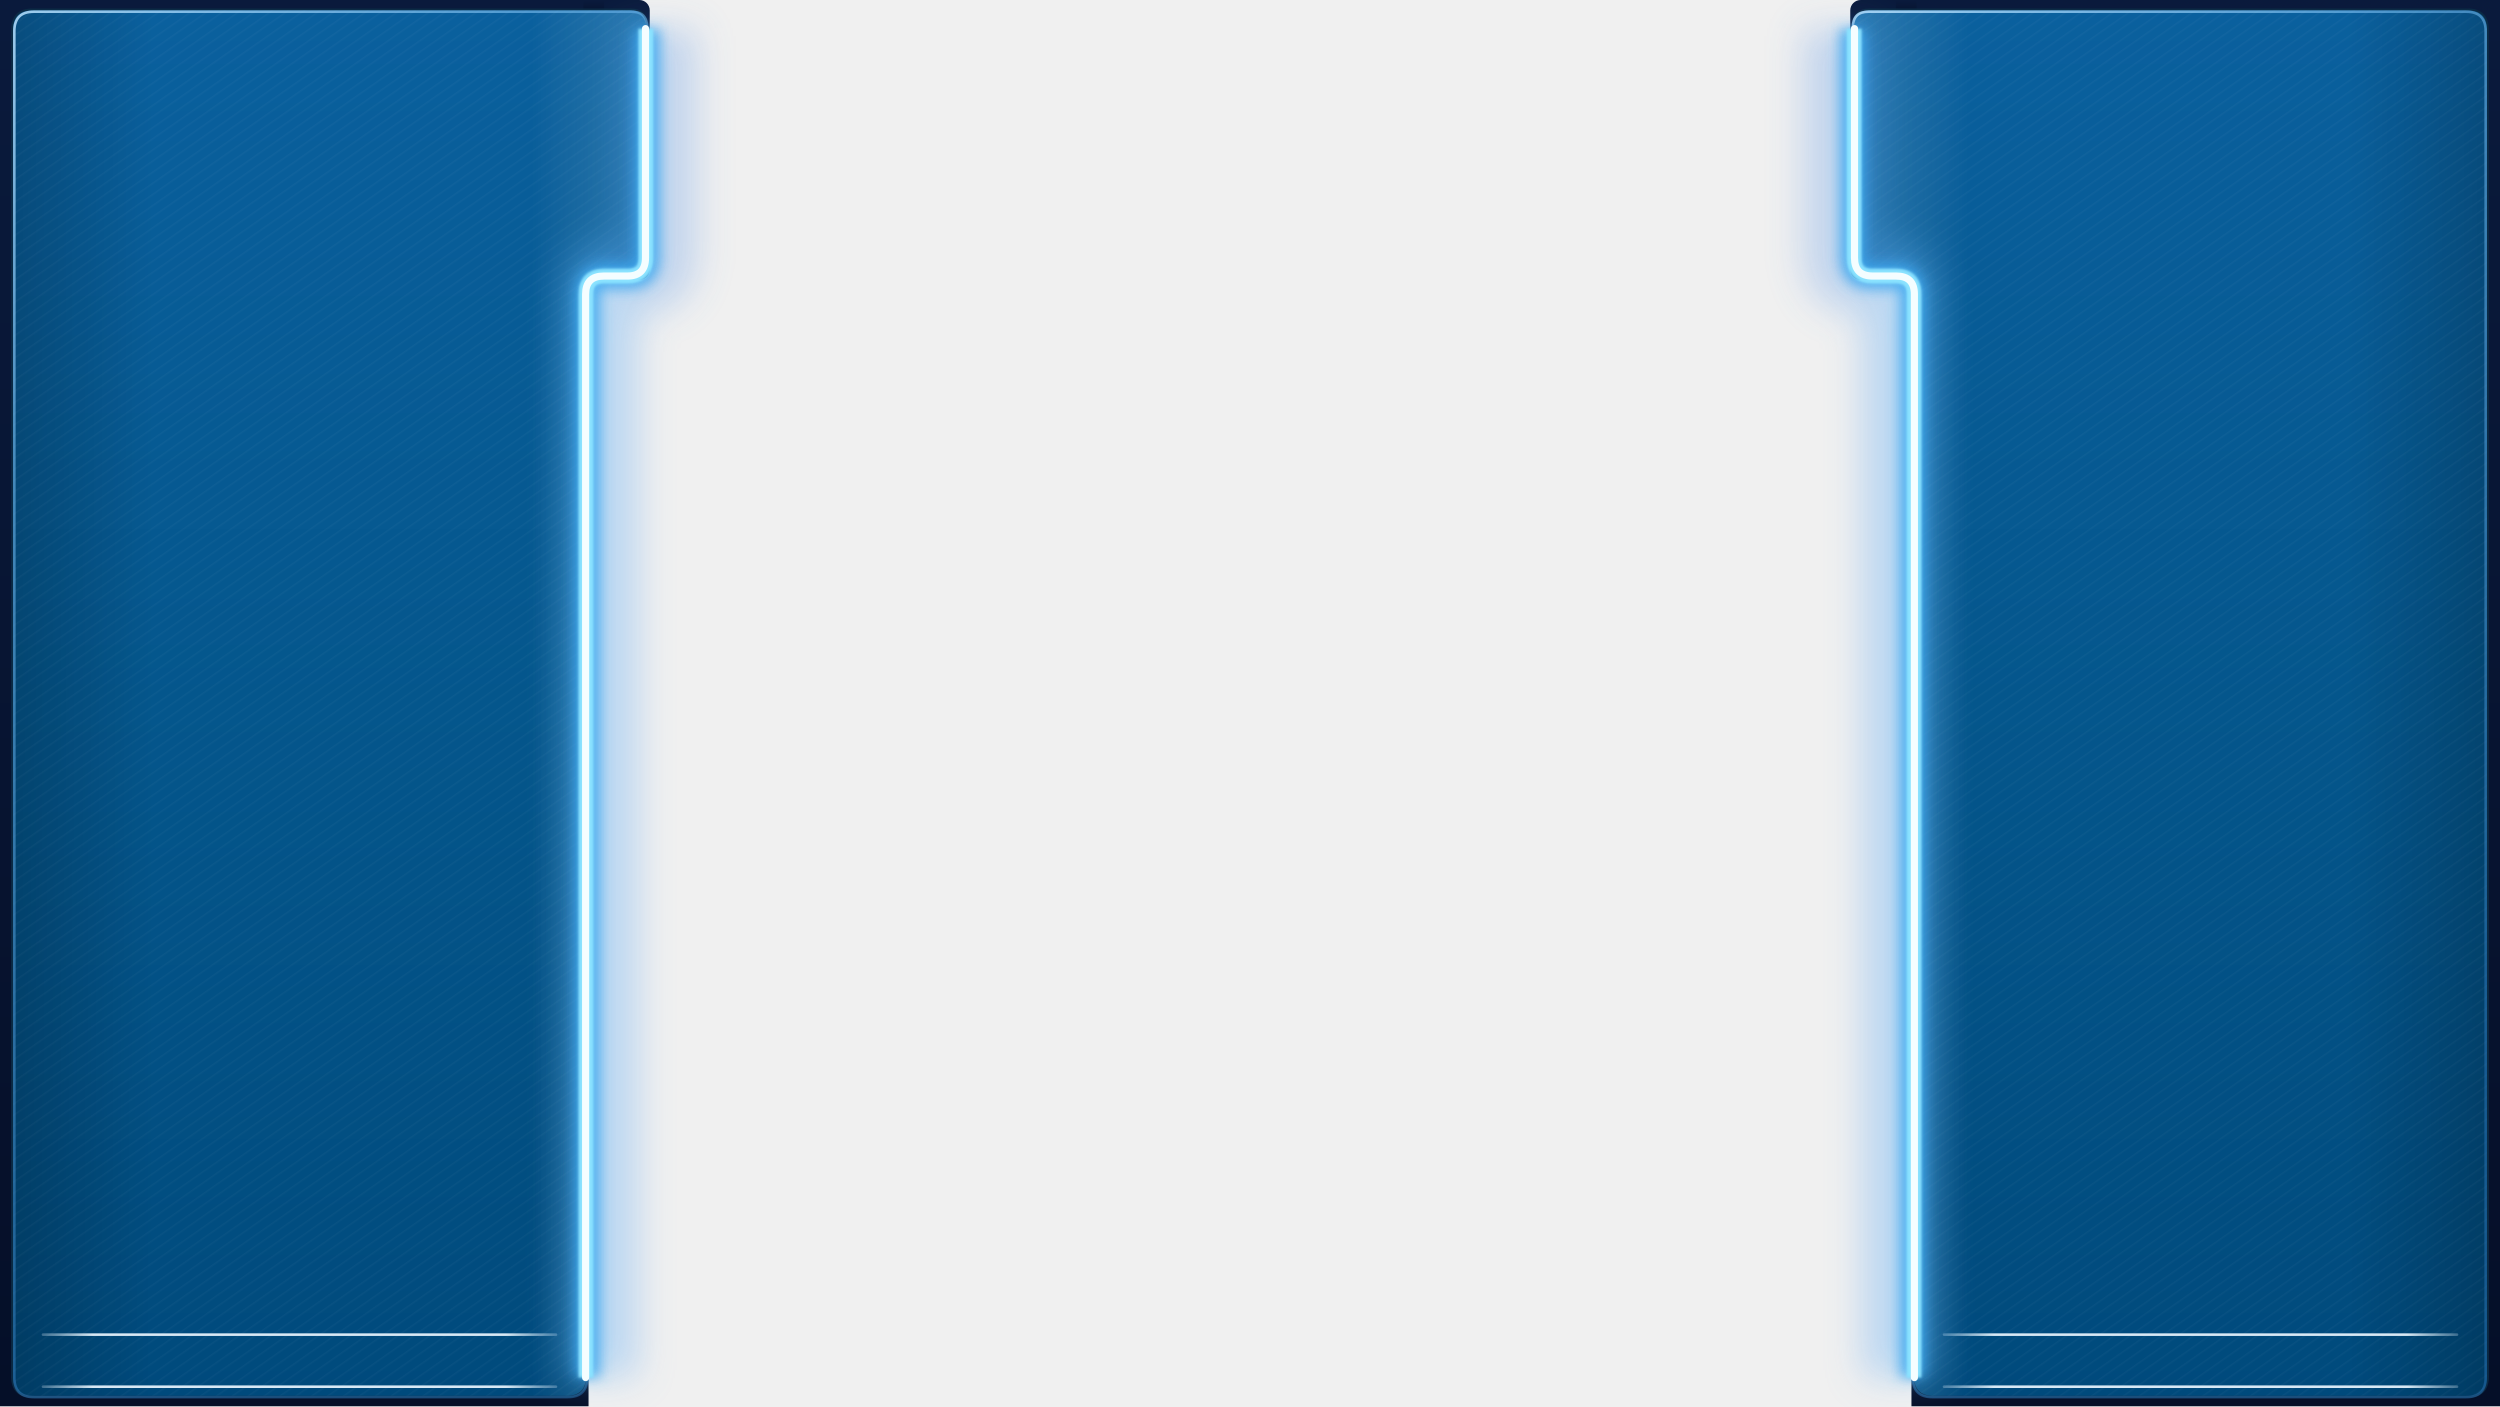
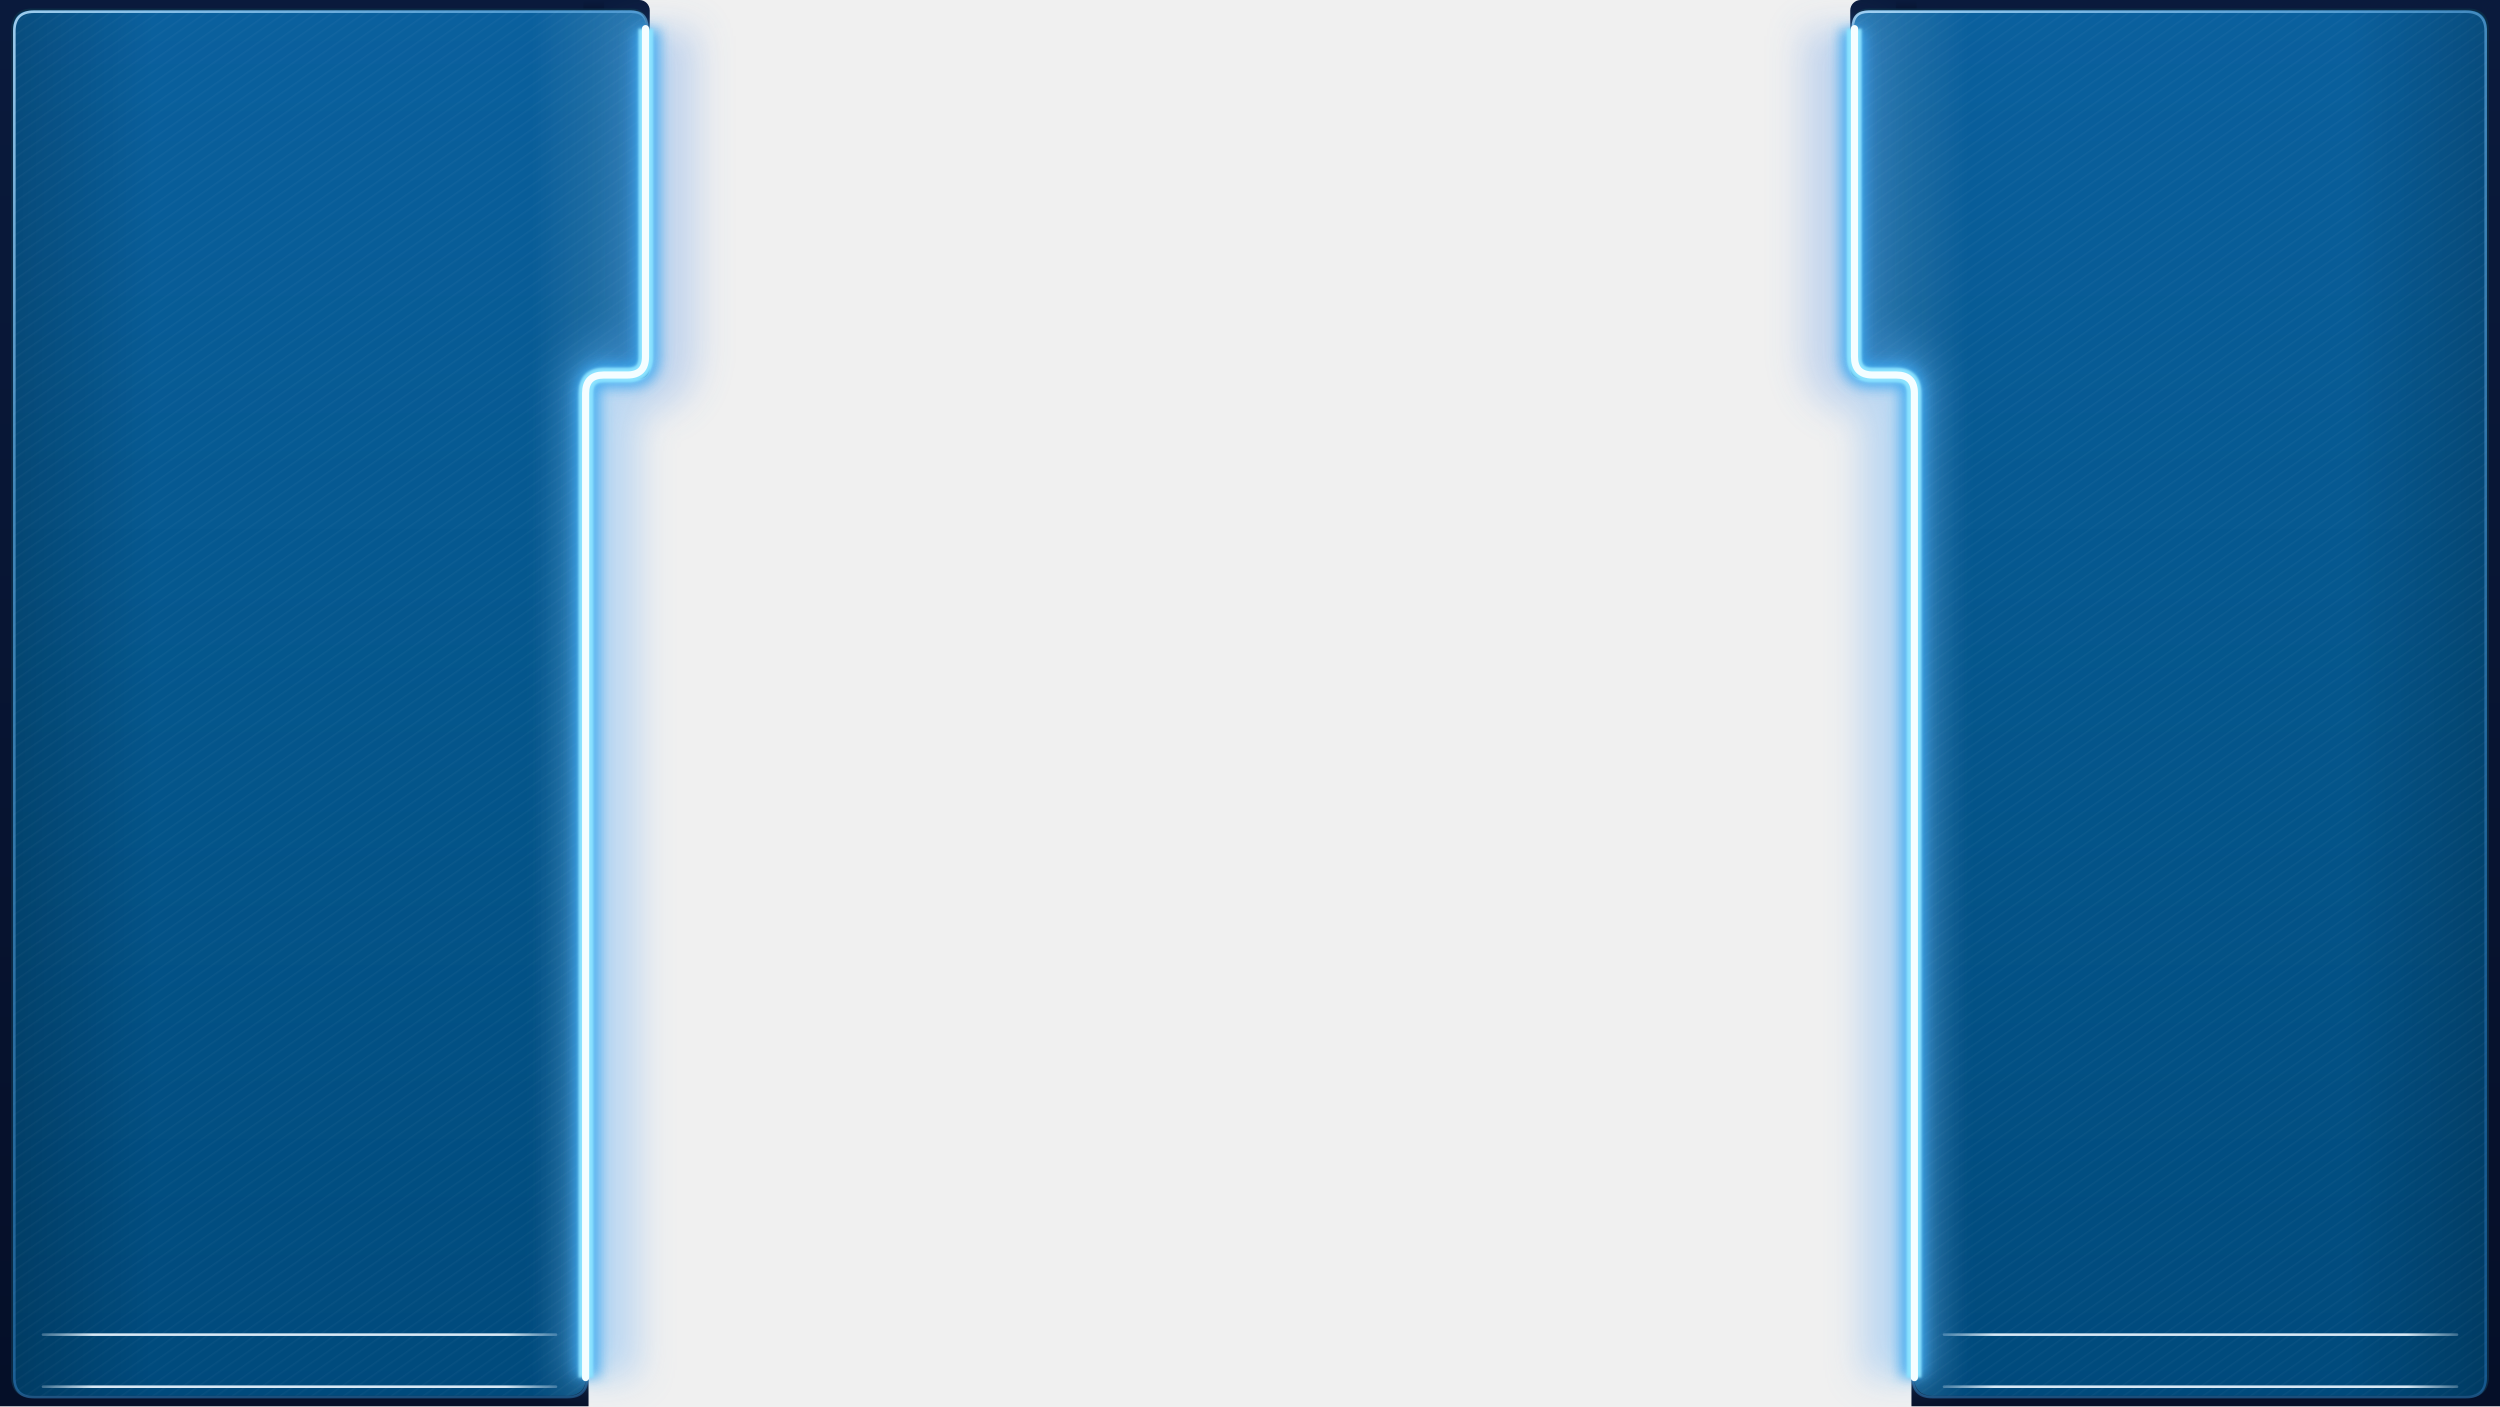
<svg xmlns="http://www.w3.org/2000/svg" width="1920" height="1080" viewBox="0 0 1920 1080">
  <defs>
    <linearGradient id="bezel" x1="0" y1="0" x2="0" y2="1">
      <stop offset="0" stop-color="#0a1a3c" />
      <stop offset="1" stop-color="#050f28" />
    </linearGradient>
    <linearGradient id="frame" x1="0" y1="0" x2="0" y2="1">
      <stop offset="0" stop-color="#0a609e" />
      <stop offset="0.5" stop-color="#04568c" />
      <stop offset="1" stop-color="#004a7c" />
    </linearGradient>
    <linearGradient id="frameSideA" gradientUnits="userSpaceOnUse" x1="10" y1="0" x2="496" y2="0">
      <stop offset="0" stop-color="#000000" stop-opacity="0.2" />
      <stop offset="0.22" stop-color="#000000" stop-opacity="0" />
      <stop offset="0.82" stop-color="#ffffff" stop-opacity="0" />
      <stop offset="1" stop-color="#bfe8ff" stop-opacity="0.18" />
    </linearGradient>
    <linearGradient id="frameSideB" gradientUnits="userSpaceOnUse" x1="1910" y1="0" x2="1424" y2="0">
      <stop offset="0" stop-color="#000000" stop-opacity="0.2" />
      <stop offset="0.22" stop-color="#000000" stop-opacity="0" />
      <stop offset="0.82" stop-color="#ffffff" stop-opacity="0" />
      <stop offset="1" stop-color="#bfe8ff" stop-opacity="0.18" />
    </linearGradient>
    <pattern id="diag" width="7" height="7" patternUnits="userSpaceOnUse" patternTransform="rotate(-35)">
      <rect width="7" height="1.2" fill="#ffffff" fill-opacity="0.028" />
    </pattern>
    <linearGradient id="rim" x1="0" y1="0" x2="0.35" y2="1">
      <stop offset="0" stop-color="#b9e2ff" stop-opacity="0.95" />
      <stop offset="0.3" stop-color="#6fb6ec" stop-opacity="0.65" />
      <stop offset="1" stop-color="#2a74b8" stop-opacity="0.55" />
    </linearGradient>
    <linearGradient id="rule" x1="0" y1="0" x2="1" y2="0">
      <stop offset="0" stop-color="#eaf6ff" stop-opacity="0.25" />
      <stop offset="0.1" stop-color="#eaf6ff" stop-opacity="0.92" />
      <stop offset="0.9" stop-color="#eaf6ff" stop-opacity="0.92" />
      <stop offset="1" stop-color="#eaf6ff" stop-opacity="0.25" />
    </linearGradient>
    <linearGradient id="bloomA" gradientUnits="userSpaceOnUse" x1="440" y1="0" x2="536" y2="0">
      <stop offset="0" stop-color="#6cc0ff" stop-opacity="1" />
      <stop offset="1" stop-color="#3f7fe0" stop-opacity="0.55" />
    </linearGradient>
    <linearGradient id="bloomB" gradientUnits="userSpaceOnUse" x1="1480" y1="0" x2="1384" y2="0">
      <stop offset="0" stop-color="#6cc0ff" stop-opacity="1" />
      <stop offset="1" stop-color="#3f7fe0" stop-opacity="0.55" />
    </linearGradient>
    <filter id="haloA" filterUnits="userSpaceOnUse" x="340" y="0" width="300" height="1080">
      <feGaussianBlur stdDeviation="14" />
    </filter>
    <filter id="glowA" filterUnits="userSpaceOnUse" x="340" y="0" width="300" height="1080">
      <feGaussianBlur stdDeviation="5" />
    </filter>
    <filter id="glowSA" filterUnits="userSpaceOnUse" x="340" y="0" width="300" height="1080">
      <feGaussianBlur stdDeviation="1.3" />
    </filter>
    <filter id="haloB" filterUnits="userSpaceOnUse" x="1280" y="0" width="300" height="1080">
      <feGaussianBlur stdDeviation="14" />
    </filter>
    <filter id="glowB" filterUnits="userSpaceOnUse" x="1280" y="0" width="300" height="1080">
      <feGaussianBlur stdDeviation="5" />
    </filter>
    <filter id="glowSB" filterUnits="userSpaceOnUse" x="1280" y="0" width="300" height="1080">
      <feGaussianBlur stdDeviation="1.3" />
    </filter>
  </defs>
  <rect x="0" y="0" width="452" height="1080" fill="url(#bezel)" />
-   <rect x="450" y="0" width="49" height="215" rx="8" fill="url(#bezel)" />
+   <rect x="450" y="0" width="49" height="291" rx="8" fill="url(#bezel)" />
  <rect x="448" y="0" width="16" height="16" fill="url(#bezel)" />
-   <path d="M25 8H484Q496 8 496 20V198Q496 212 482 212H464Q450 212 450 226V1057Q450 1072 435 1072H25Q10 1072 10 1057V23Q10 8 25 8Z" fill="#0b2c46" stroke="#0b2c46" stroke-width="3" opacity="0.9" />
-   <path d="M25 8H484Q496 8 496 20V198Q496 212 482 212H464Q450 212 450 226V1057Q450 1072 435 1072H25Q10 1072 10 1057V23Q10 8 25 8Z" fill="url(#frame)" />
-   <path d="M25 8H484Q496 8 496 20V198Q496 212 482 212H464Q450 212 450 226V1057Q450 1072 435 1072H25Q10 1072 10 1057V23Q10 8 25 8Z" fill="url(#frameSideA)" />
-   <path d="M25 8H484Q496 8 496 20V198Q496 212 482 212H464Q450 212 450 226V1057Q450 1072 435 1072H25Q10 1072 10 1057V23Q10 8 25 8Z" fill="url(#diag)" />
-   <path d="M25 8H484Q496 8 496 20V198Q496 212 482 212H464Q450 212 450 226V1057Q450 1072 435 1072H25Q10 1072 10 1057V23Q10 8 25 8Z" fill="none" stroke="url(#rim)" stroke-width="2" transform="translate(1 1)" opacity="0.9" />
+   <path d="M25 8H484Q496 8 496 20V274Q496 288 482 288H464Q450 288 450 302V1057Q450 1072 435 1072H25Q10 1072 10 1057V23Q10 8 25 8Z" fill="#0b2c46" stroke="#0b2c46" stroke-width="3" opacity="0.9" />
+   <path d="M25 8H484Q496 8 496 20V274Q496 288 482 288H464Q450 288 450 302V1057Q450 1072 435 1072H25Q10 1072 10 1057V23Q10 8 25 8Z" fill="url(#frame)" />
+   <path d="M25 8H484Q496 8 496 20V274Q496 288 482 288H464Q450 288 450 302V1057Q450 1072 435 1072H25Q10 1072 10 1057V23Q10 8 25 8Z" fill="url(#frameSideA)" />
+   <path d="M25 8H484Q496 8 496 20V274Q496 288 482 288H464Q450 288 450 302V1057Q450 1072 435 1072H25Q10 1072 10 1057V23Q10 8 25 8Z" fill="url(#diag)" />
+   <path d="M25 8H484Q496 8 496 20V274Q496 288 482 288H464Q450 288 450 302V1057Q450 1072 435 1072H25Q10 1072 10 1057V23Q10 8 25 8Z" fill="none" stroke="url(#rim)" stroke-width="2" transform="translate(1 1)" opacity="0.9" />
  <rect x="32" y="1024" width="396" height="2" rx="1" fill="url(#rule)" />
  <rect x="32" y="1064" width="396" height="2" rx="1" fill="url(#rule)" />
-   <path d="M508 22V198Q508 212 494 212H476Q462 212 462 226V1058" fill="none" stroke="url(#bloomA)" stroke-width="56" filter="url(#haloA)" opacity="0.42" />
-   <path d="M497 22V198Q497 212 483 212H465Q451 212 451 226V1058" fill="none" stroke="#3aa6ef" stroke-width="20" filter="url(#glowA)" opacity="0.85" />
-   <path d="M496 22V198Q496 212 482 212H464Q450 212 450 226V1058" fill="none" stroke="#8be3ff" stroke-width="11.5" filter="url(#glowSA)" />
-   <path d="M495.75 22V198Q495.75 212 481.75 212H463.75Q449.75 212 449.75 226V1058" fill="none" stroke="#f4fdff" stroke-width="5.5" stroke-linecap="round" />
+   <path d="M508 22V274Q508 288 494 288H476Q462 288 462 302V1058" fill="none" stroke="url(#bloomA)" stroke-width="56" filter="url(#haloA)" opacity="0.42" />
+   <path d="M497 22V274Q497 288 483 288H465Q451 288 451 302V1058" fill="none" stroke="#3aa6ef" stroke-width="20" filter="url(#glowA)" opacity="0.85" />
+   <path d="M496 22V274Q496 288 482 288H464Q450 288 450 302V1058" fill="none" stroke="#8be3ff" stroke-width="11.5" filter="url(#glowSA)" />
+   <path d="M495.75 22V274Q495.75 288 481.75 288H463.75Q449.75 288 449.75 302V1058" fill="none" stroke="#f4fdff" stroke-width="5.5" stroke-linecap="round" />
  <rect x="1468" y="0" width="452" height="1080" fill="url(#bezel)" />
-   <rect x="1421" y="0" width="49" height="215" rx="8" fill="url(#bezel)" />
+   <rect x="1421" y="0" width="49" height="291" rx="8" fill="url(#bezel)" />
  <rect x="1456" y="0" width="16" height="16" fill="url(#bezel)" />
-   <path d="M1895 8H1436Q1424 8 1424 20V198Q1424 212 1438 212H1456Q1470 212 1470 226V1057Q1470 1072 1485 1072H1895Q1910 1072 1910 1057V23Q1910 8 1895 8Z" fill="#0b2c46" stroke="#0b2c46" stroke-width="3" opacity="0.9" />
-   <path d="M1895 8H1436Q1424 8 1424 20V198Q1424 212 1438 212H1456Q1470 212 1470 226V1057Q1470 1072 1485 1072H1895Q1910 1072 1910 1057V23Q1910 8 1895 8Z" fill="url(#frame)" />
-   <path d="M1895 8H1436Q1424 8 1424 20V198Q1424 212 1438 212H1456Q1470 212 1470 226V1057Q1470 1072 1485 1072H1895Q1910 1072 1910 1057V23Q1910 8 1895 8Z" fill="url(#frameSideB)" />
-   <path d="M1895 8H1436Q1424 8 1424 20V198Q1424 212 1438 212H1456Q1470 212 1470 226V1057Q1470 1072 1485 1072H1895Q1910 1072 1910 1057V23Q1910 8 1895 8Z" fill="url(#diag)" />
-   <path d="M1895 8H1436Q1424 8 1424 20V198Q1424 212 1438 212H1456Q1470 212 1470 226V1057Q1470 1072 1485 1072H1895Q1910 1072 1910 1057V23Q1910 8 1895 8Z" fill="none" stroke="url(#rim)" stroke-width="2" transform="translate(-1 1)" opacity="0.9" />
+   <path d="M1895 8H1436Q1424 8 1424 20V274Q1424 288 1438 288H1456Q1470 288 1470 302V1057Q1470 1072 1485 1072H1895Q1910 1072 1910 1057V23Q1910 8 1895 8Z" fill="#0b2c46" stroke="#0b2c46" stroke-width="3" opacity="0.9" />
+   <path d="M1895 8H1436Q1424 8 1424 20V274Q1424 288 1438 288H1456Q1470 288 1470 302V1057Q1470 1072 1485 1072H1895Q1910 1072 1910 1057V23Q1910 8 1895 8Z" fill="url(#frame)" />
+   <path d="M1895 8H1436Q1424 8 1424 20V274Q1424 288 1438 288H1456Q1470 288 1470 302V1057Q1470 1072 1485 1072H1895Q1910 1072 1910 1057V23Q1910 8 1895 8Z" fill="url(#frameSideB)" />
+   <path d="M1895 8H1436Q1424 8 1424 20V274Q1424 288 1438 288H1456Q1470 288 1470 302V1057Q1470 1072 1485 1072H1895Q1910 1072 1910 1057V23Q1910 8 1895 8Z" fill="url(#diag)" />
+   <path d="M1895 8H1436Q1424 8 1424 20V274Q1424 288 1438 288H1456Q1470 288 1470 302V1057Q1470 1072 1485 1072H1895Q1910 1072 1910 1057V23Q1910 8 1895 8Z" fill="none" stroke="url(#rim)" stroke-width="2" transform="translate(-1 1)" opacity="0.9" />
  <rect x="1492" y="1024" width="396" height="2" rx="1" fill="url(#rule)" />
  <rect x="1492" y="1064" width="396" height="2" rx="1" fill="url(#rule)" />
-   <path d="M1412 22V198Q1412 212 1426 212H1444Q1458 212 1458 226V1058" fill="none" stroke="url(#bloomB)" stroke-width="56" filter="url(#haloB)" opacity="0.42" />
-   <path d="M1423 22V198Q1423 212 1437 212H1455Q1469 212 1469 226V1058" fill="none" stroke="#3aa6ef" stroke-width="20" filter="url(#glowB)" opacity="0.85" />
-   <path d="M1424 22V198Q1424 212 1438 212H1456Q1470 212 1470 226V1058" fill="none" stroke="#8be3ff" stroke-width="11.5" filter="url(#glowSB)" />
-   <path d="M1424.25 22V198Q1424.25 212 1438.25 212H1456.25Q1470.25 212 1470.25 226V1058" fill="none" stroke="#f4fdff" stroke-width="5.5" stroke-linecap="round" />
+   <path d="M1412 22V274Q1412 288 1426 288H1444Q1458 288 1458 302V1058" fill="none" stroke="url(#bloomB)" stroke-width="56" filter="url(#haloB)" opacity="0.42" />
+   <path d="M1423 22V274Q1423 288 1437 288H1455Q1469 288 1469 302V1058" fill="none" stroke="#3aa6ef" stroke-width="20" filter="url(#glowB)" opacity="0.85" />
+   <path d="M1424 22V274Q1424 288 1438 288H1456Q1470 288 1470 302V1058" fill="none" stroke="#8be3ff" stroke-width="11.5" filter="url(#glowSB)" />
+   <path d="M1424.25 22V274Q1424.25 288 1438.25 288H1456.25Q1470.25 288 1470.25 302V1058" fill="none" stroke="#f4fdff" stroke-width="5.5" stroke-linecap="round" />
</svg>
